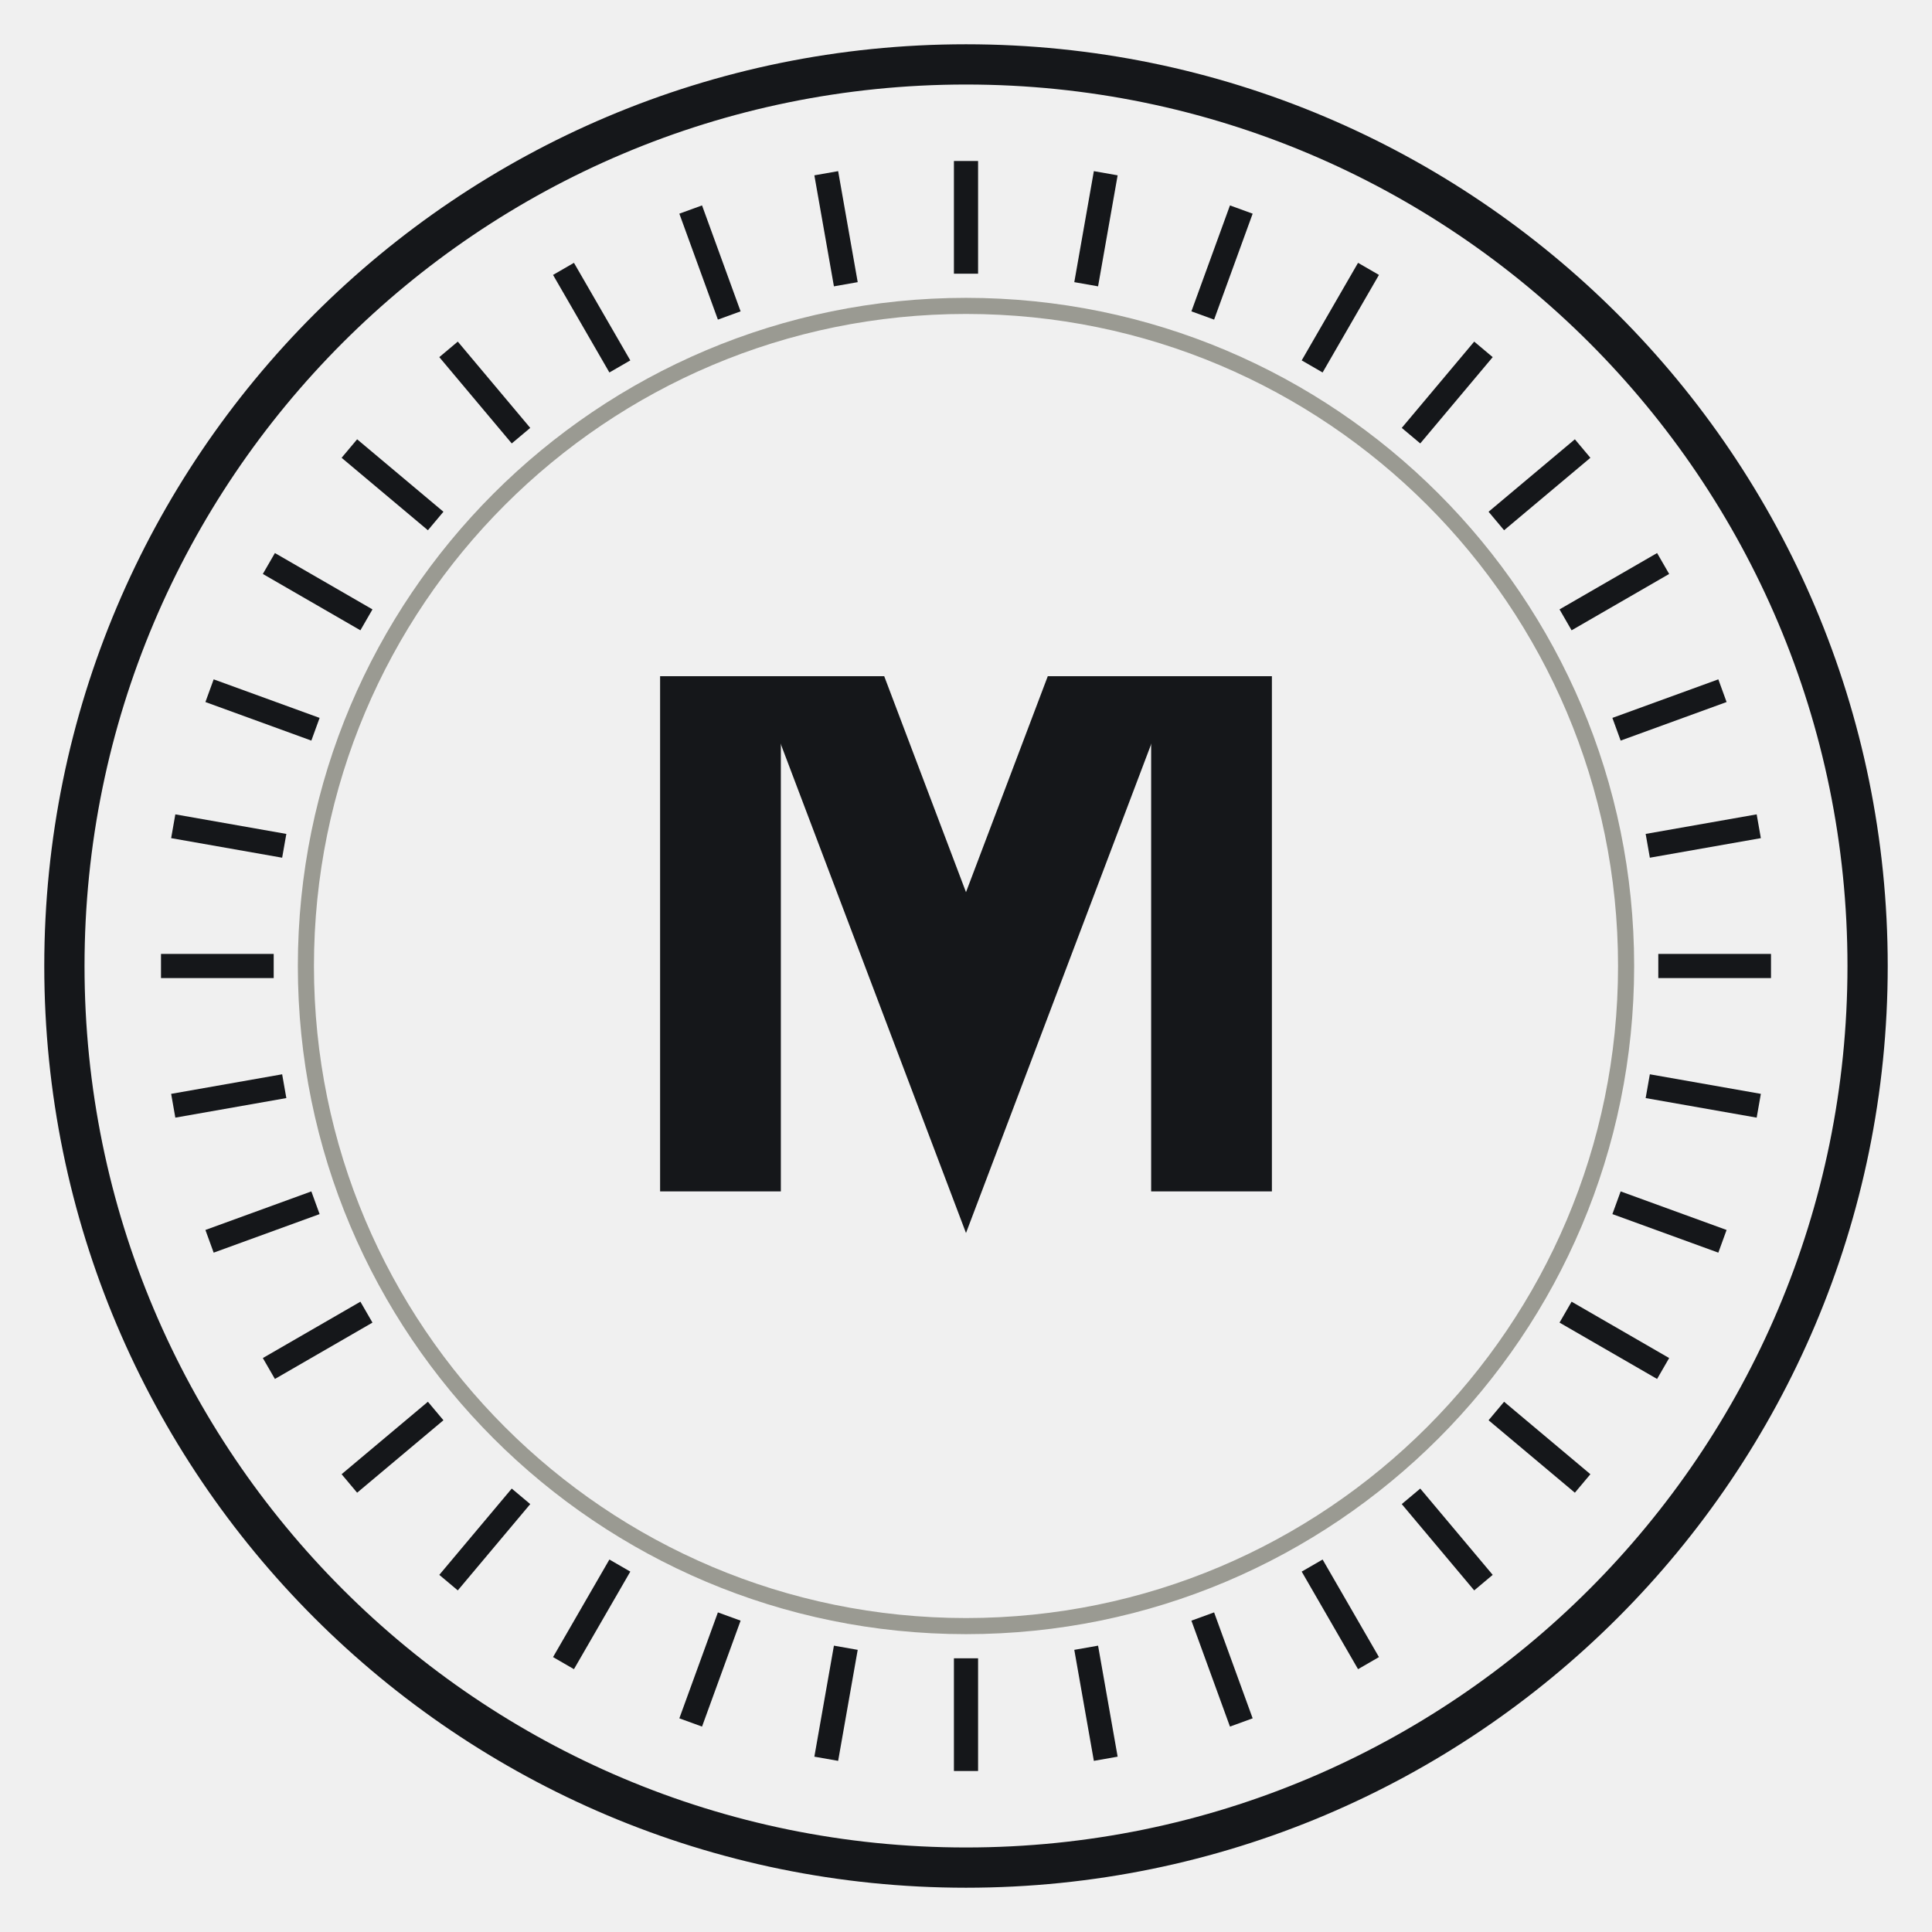
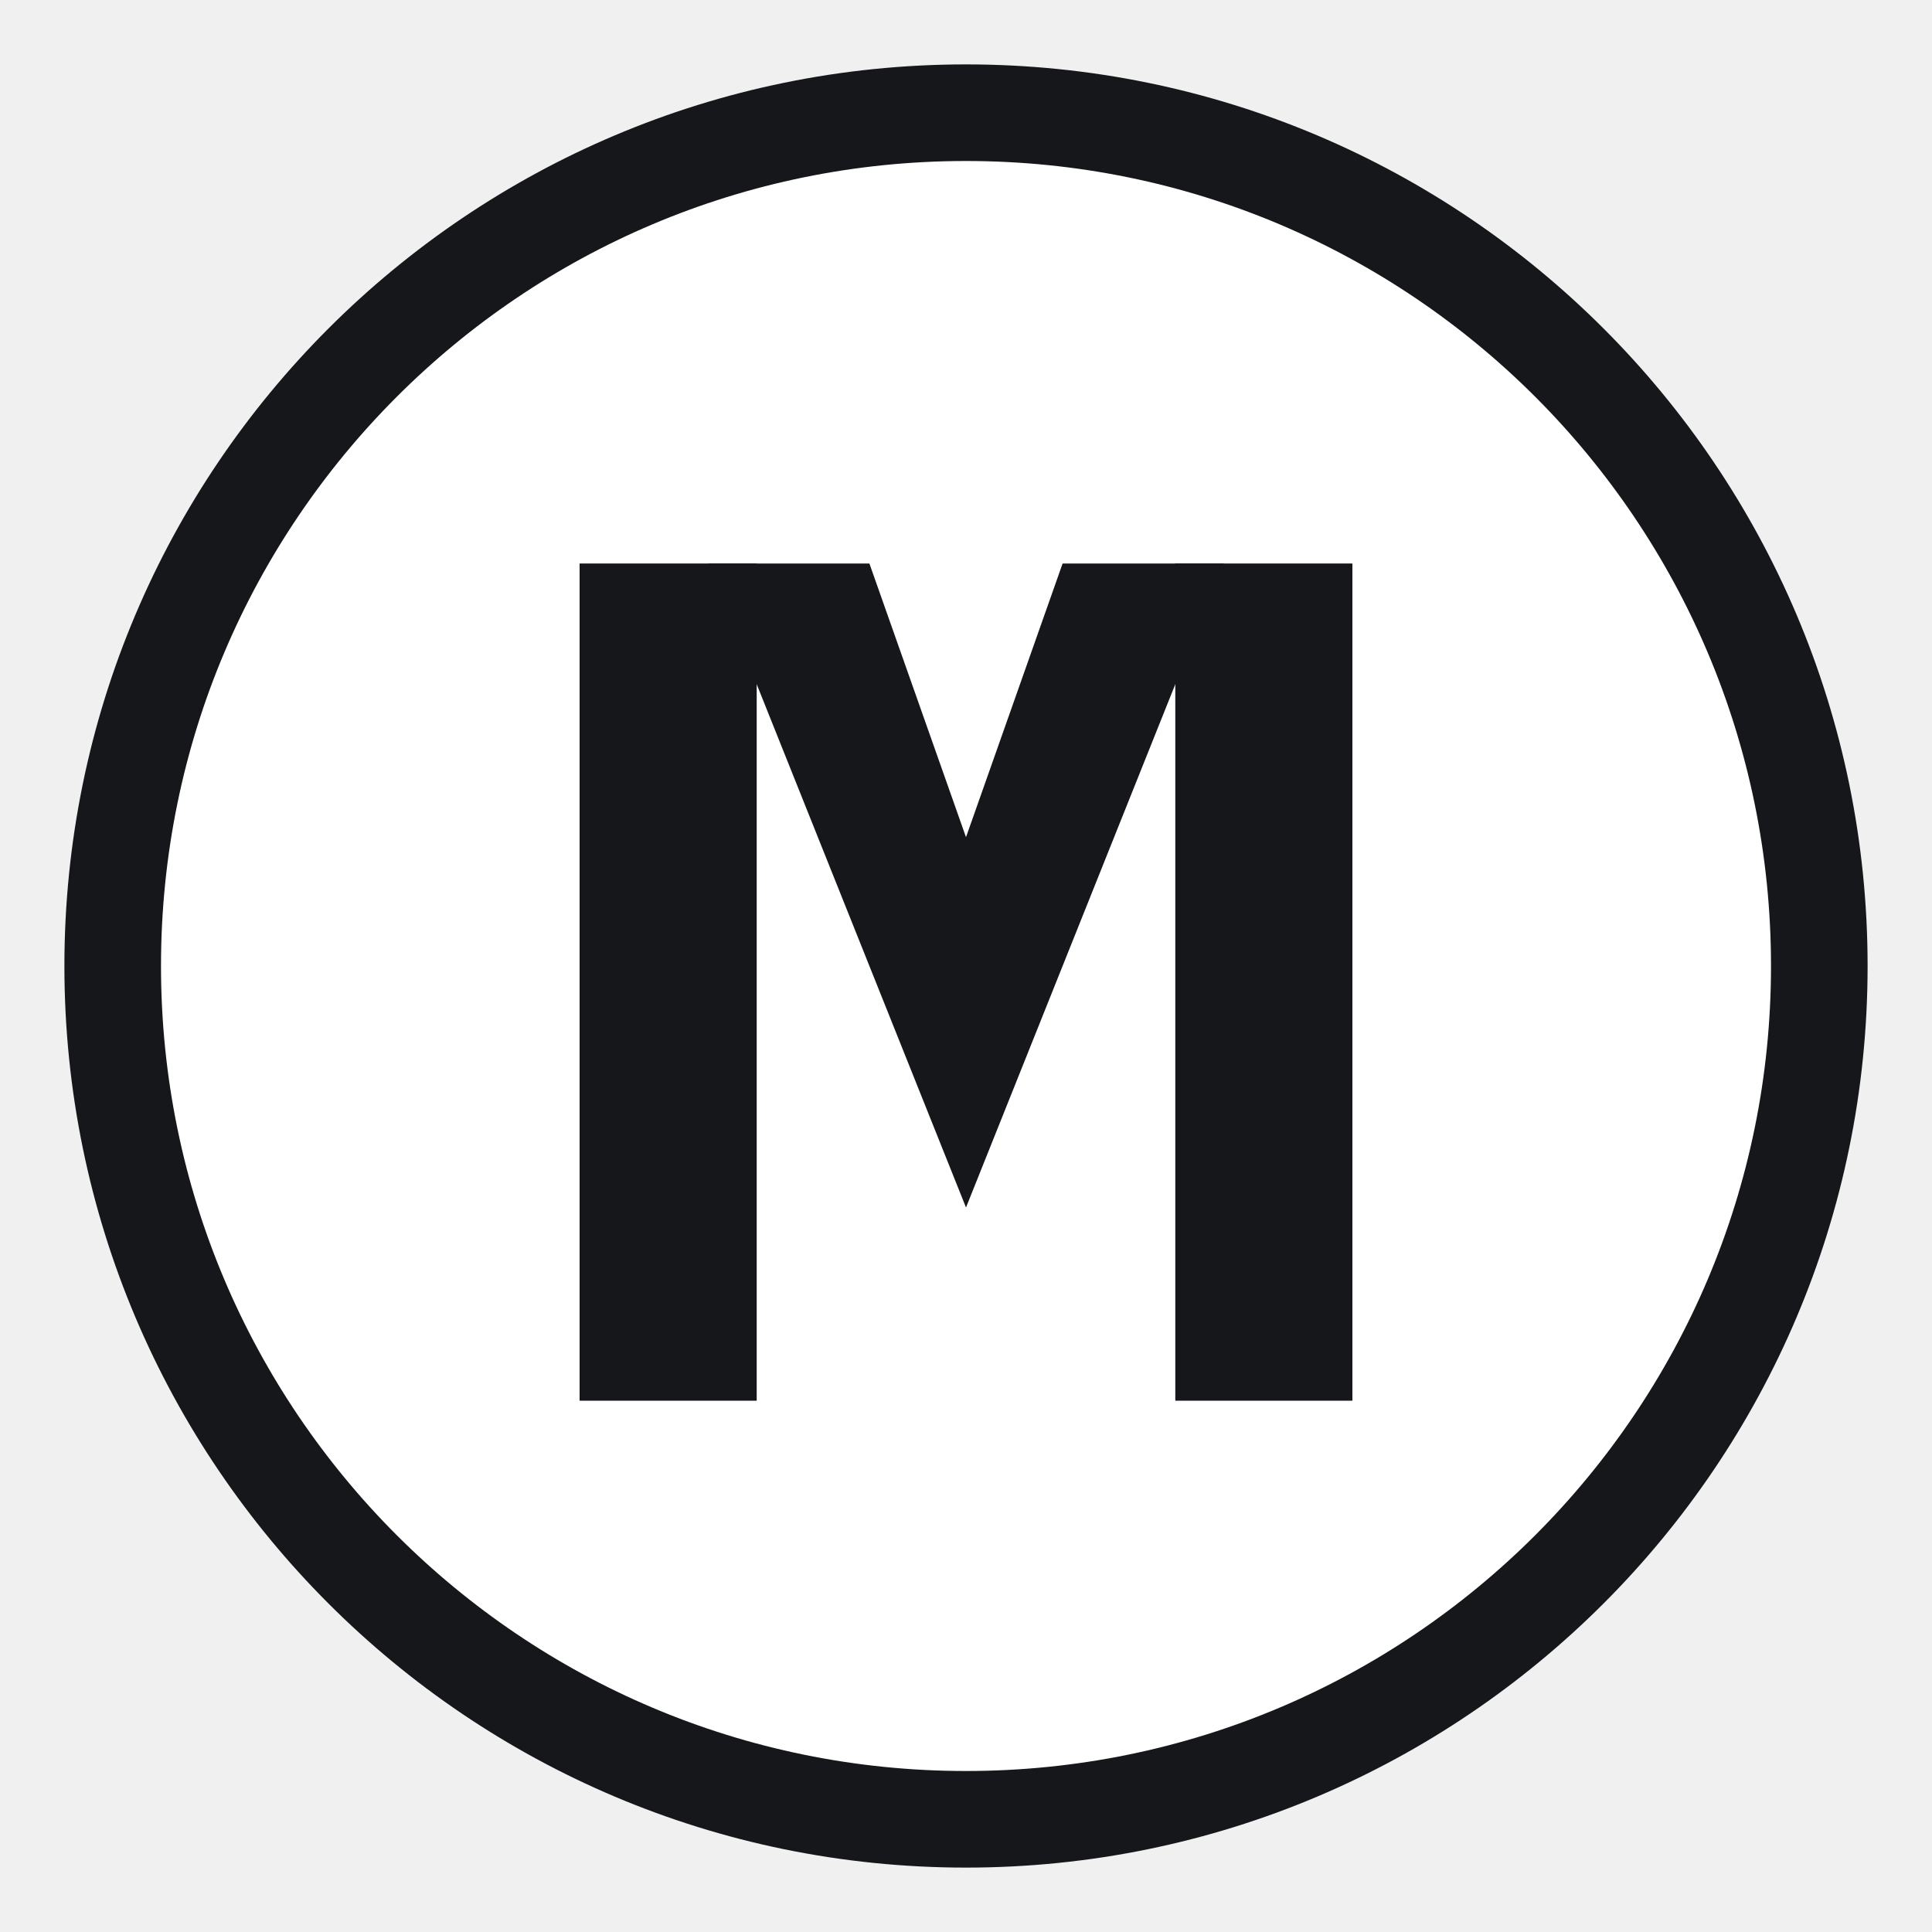
<svg xmlns="http://www.w3.org/2000/svg" viewBox="0 0 240 240" width="240" height="240" role="img" aria-label="M-Tokens">
-   <circle cx="120" cy="120" r="112" fill="none" stroke="#15171A" stroke-width="5" />
-   <g stroke="#15171A" stroke-width="3">
-     <line x1="120.00" y1="34.00" x2="120.00" y2="20.00" />
-     <line x1="134.93" y1="35.31" x2="137.36" y2="21.52" />
-     <line x1="149.41" y1="39.19" x2="154.20" y2="26.03" />
-     <line x1="163.00" y1="45.52" x2="170.00" y2="33.40" />
-     <line x1="175.28" y1="54.12" x2="184.28" y2="43.40" />
-     <line x1="185.88" y1="64.72" x2="196.60" y2="55.72" />
-     <line x1="194.48" y1="77.00" x2="206.60" y2="70.00" />
-     <line x1="200.81" y1="90.59" x2="213.97" y2="85.80" />
-     <line x1="204.69" y1="105.07" x2="218.48" y2="102.64" />
-     <line x1="206.00" y1="120.00" x2="220.00" y2="120.00" />
-     <line x1="204.69" y1="134.93" x2="218.48" y2="137.36" />
-     <line x1="200.81" y1="149.41" x2="213.97" y2="154.20" />
-     <line x1="194.48" y1="163.00" x2="206.60" y2="170.00" />
-     <line x1="185.88" y1="175.28" x2="196.60" y2="184.28" />
-     <line x1="175.28" y1="185.88" x2="184.28" y2="196.60" />
-     <line x1="163.00" y1="194.48" x2="170.00" y2="206.60" />
-     <line x1="149.41" y1="200.81" x2="154.20" y2="213.97" />
-     <line x1="134.93" y1="204.69" x2="137.36" y2="218.48" />
-     <line x1="120.00" y1="206.00" x2="120.00" y2="220.00" />
-     <line x1="105.07" y1="204.69" x2="102.64" y2="218.48" />
-     <line x1="90.59" y1="200.81" x2="85.80" y2="213.97" />
-     <line x1="77.00" y1="194.48" x2="70.00" y2="206.60" />
-     <line x1="64.72" y1="185.88" x2="55.72" y2="196.60" />
-     <line x1="54.12" y1="175.28" x2="43.40" y2="184.28" />
-     <line x1="45.52" y1="163.00" x2="33.40" y2="170.00" />
-     <line x1="39.19" y1="149.41" x2="26.03" y2="154.20" />
-     <line x1="35.31" y1="134.93" x2="21.52" y2="137.36" />
-     <line x1="34.00" y1="120.00" x2="20.00" y2="120.00" />
-     <line x1="35.31" y1="105.07" x2="21.52" y2="102.64" />
-     <line x1="39.19" y1="90.59" x2="26.03" y2="85.80" />
-     <line x1="45.52" y1="77.00" x2="33.40" y2="70.00" />
-     <line x1="54.12" y1="64.72" x2="43.40" y2="55.72" />
-     <line x1="64.72" y1="54.12" x2="55.72" y2="43.40" />
-     <line x1="77.00" y1="45.52" x2="70.00" y2="33.40" />
-     <line x1="90.59" y1="39.19" x2="85.80" y2="26.03" />
-     <line x1="105.07" y1="35.31" x2="102.64" y2="21.52" />
-   </g>
-   <circle cx="120" cy="120" r="82" fill="none" stroke="#9A9A92" stroke-width="2" />
+   <circle cx="120" cy="120" r="106" fill="#FFFFFF" stroke="#15171A" stroke-width="12" />
  <g fill="#15171A">
-     <rect x="82" y="84" width="15" height="64" />
-     <rect x="143" y="84" width="15" height="64" />
-     <path d="M93.80,84.00 L120.00,153.17 L146.20,84.00 L130.16,84.00 L120.00,110.83 L109.84,84.00 Z" />
+     <rect x="72" y="70" width="22" height="104" />
+     <rect x="146" y="70" width="22" height="104" />
+     <path d="M88,70 L120,150 L152,70 L132,70 L120,104 L108,70 Z" />
  </g>
</svg>
